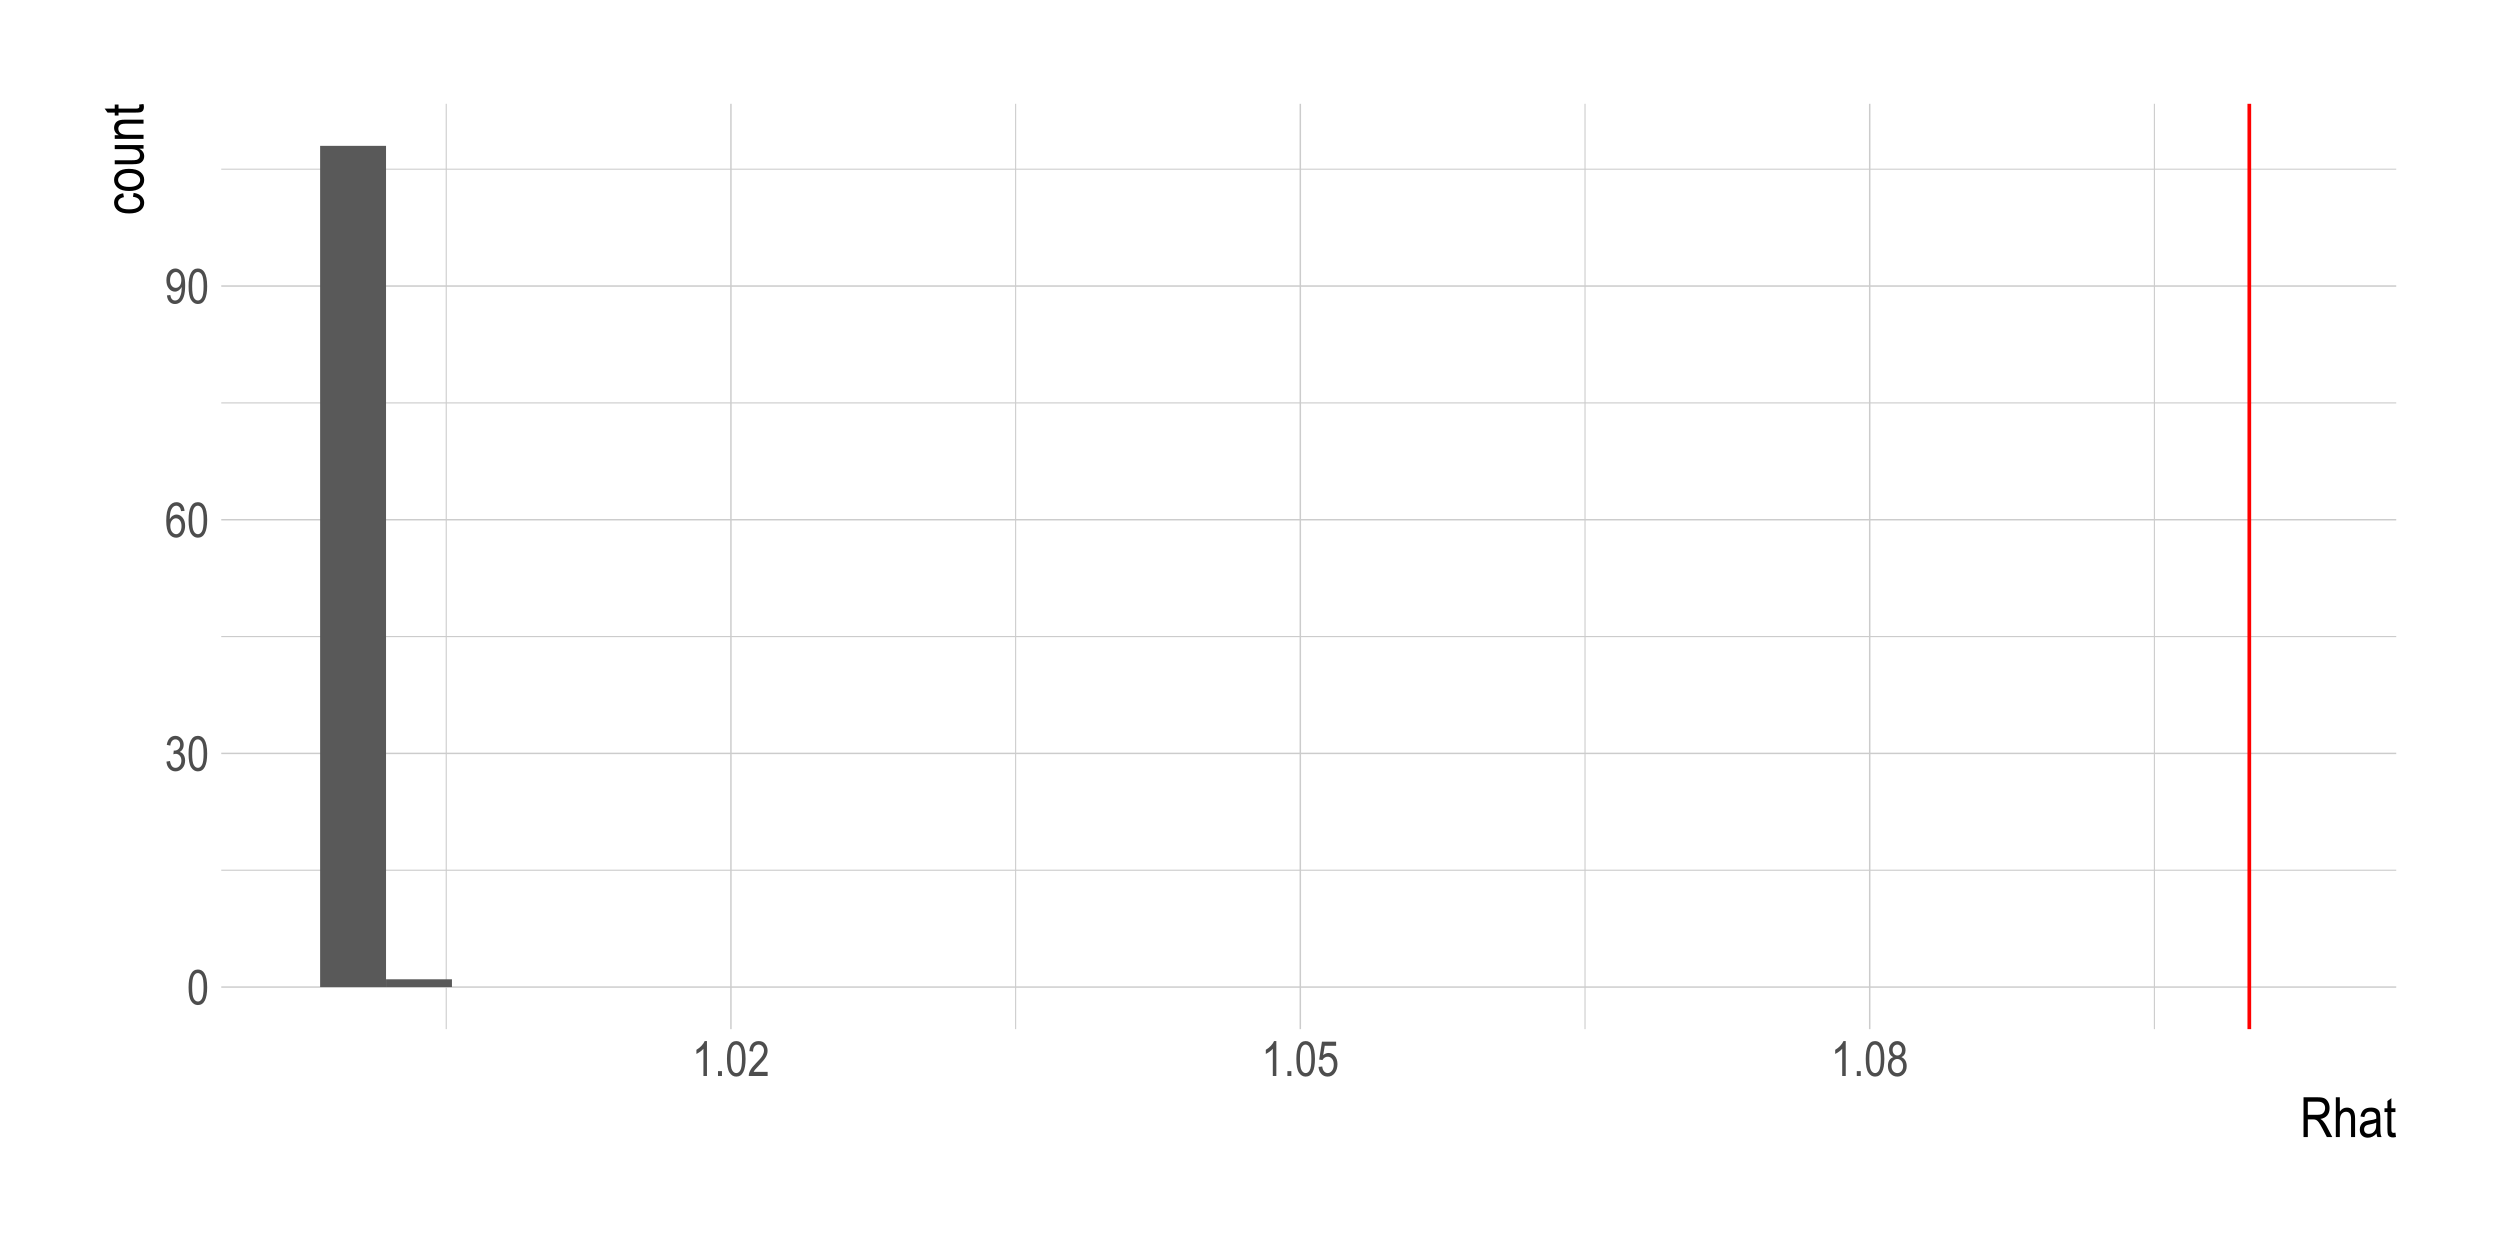
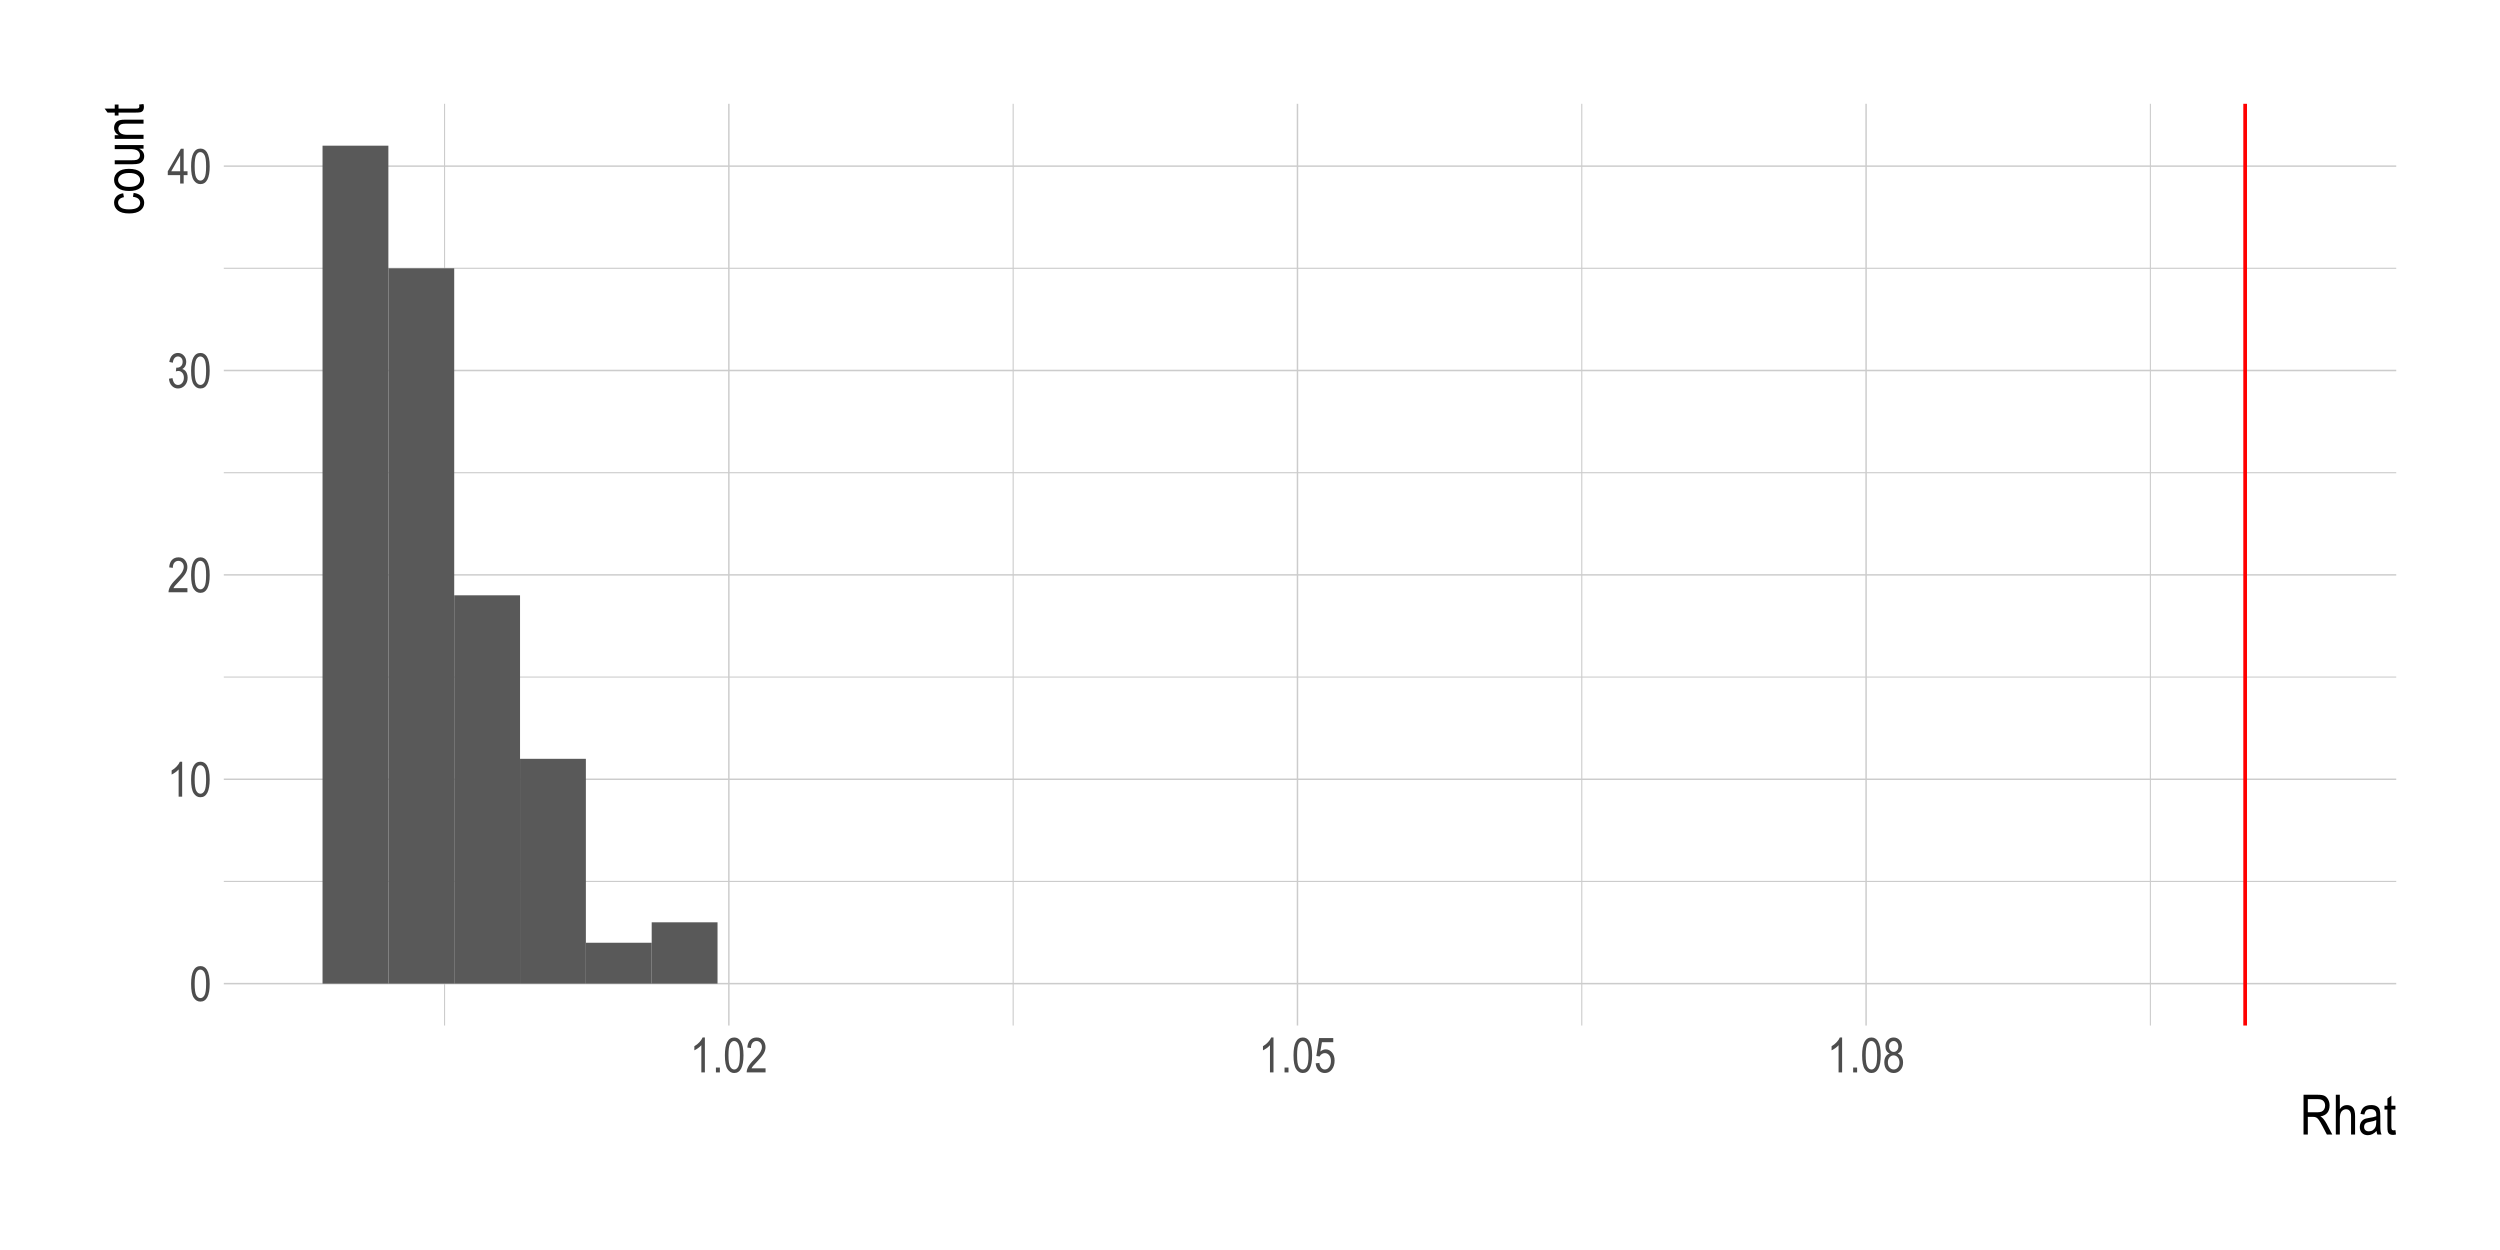
<svg xmlns="http://www.w3.org/2000/svg" xmlns:xlink="http://www.w3.org/1999/xlink" width="720pt" height="360pt" viewBox="0 0 720 360" version="1.1">
  <defs>
    <g>
      <symbol overflow="visible" id="glyph0-0">
        <path style="stroke:none;" d="M 0.297 0 L 0.297 -8.75 L 2.953 -8.75 L 2.953 0 Z M 0.625 -0.359 L 2.641 -0.359 L 2.641 -8.453 L 0.625 -8.453 Z M 0.625 -0.359 " />
      </symbol>
      <symbol overflow="visible" id="glyph0-1">
        <path style="stroke:none;" d="M 0.453 -4.938 C 0.453 -6.625 0.676 -7.898 1.125 -8.766 C 1.582 -9.629 2.254 -10.062 3.141 -10.062 C 3.93 -10.062 4.551 -9.711 5 -9.016 C 5.539 -8.16 5.812 -6.801 5.812 -4.938 C 5.812 -3.27 5.586 -2 5.141 -1.125 C 4.691 -0.258 4.02 0.172 3.125 0.172 C 2.344 0.172 1.703 -0.207 1.203 -0.969 C 0.703 -1.738 0.453 -3.062 0.453 -4.938 Z M 1.484 -4.938 C 1.484 -3.312 1.641 -2.223 1.953 -1.672 C 2.266 -1.117 2.664 -0.844 3.156 -0.844 C 3.613 -0.844 4 -1.117 4.312 -1.672 C 4.625 -2.234 4.781 -3.32 4.781 -4.938 C 4.781 -6.57 4.625 -7.664 4.312 -8.219 C 4 -8.77 3.594 -9.047 3.094 -9.047 C 2.633 -9.047 2.25 -8.766 1.938 -8.203 C 1.633 -7.641 1.484 -6.551 1.484 -4.938 Z M 1.484 -4.938 " />
      </symbol>
      <symbol overflow="visible" id="glyph0-2">
+         <path style="stroke:none;" d="M 4.266 0 L 3.25 0 L 3.25 -7.844 C 3.02 -7.57 2.707 -7.289 2.312 -7 C 1.914 -6.719 1.555 -6.504 1.234 -6.359 L 1.234 -7.547 C 1.785 -7.867 2.273 -8.258 2.703 -8.719 C 3.129 -9.176 3.43 -9.625 3.609 -10.062 L 4.266 -10.062 Z M 4.266 0 " />
+       </symbol>
+       <symbol overflow="visible" id="glyph0-3">
+         <path style="stroke:none;" d="M 5.781 -1.188 L 5.781 0 L 0.344 0 C 0.332 -0.477 0.477 -1.016 0.781 -1.609 C 1.082 -2.203 1.633 -2.898 2.438 -3.703 C 3.383 -4.641 4.004 -5.363 4.297 -5.875 C 4.586 -6.395 4.734 -6.875 4.734 -7.312 C 4.734 -7.82 4.582 -8.238 4.281 -8.562 C 3.977 -8.883 3.609 -9.047 3.172 -9.047 C 2.703 -9.047 2.316 -8.867 2.016 -8.516 C 1.723 -8.172 1.578 -7.676 1.578 -7.031 L 0.531 -7.172 C 0.602 -8.129 0.875 -8.848 1.344 -9.328 C 1.82 -9.816 2.445 -10.062 3.219 -10.062 C 4.051 -10.062 4.68 -9.781 5.109 -9.219 C 5.547 -8.656 5.766 -8.008 5.766 -7.281 C 5.766 -6.645 5.594 -6.035 5.25 -5.453 C 4.914 -4.867 4.281 -4.086 3.344 -3.109 C 2.738 -2.492 2.348 -2.07 2.172 -1.844 C 1.992 -1.625 1.852 -1.406 1.75 -1.188 Z M 5.781 -1.188 " />
+       </symbol>
+       <symbol overflow="visible" id="glyph0-4">
        <path style="stroke:none;" d="M 0.469 -2.641 L 1.484 -2.812 C 1.691 -1.5 2.219 -0.844 3.062 -0.844 C 3.531 -0.844 3.93 -1.035 4.266 -1.422 C 4.598 -1.816 4.766 -2.32 4.766 -2.938 C 4.766 -3.52 4.609 -3.988 4.297 -4.344 C 3.992 -4.695 3.617 -4.875 3.172 -4.875 C 2.973 -4.875 2.734 -4.832 2.453 -4.75 L 2.578 -5.828 L 2.734 -5.812 C 3.223 -5.812 3.625 -5.961 3.938 -6.266 C 4.25 -6.578 4.406 -6.988 4.406 -7.5 C 4.406 -7.969 4.273 -8.344 4.016 -8.625 C 3.754 -8.906 3.438 -9.047 3.062 -9.047 C 2.676 -9.047 2.348 -8.895 2.078 -8.594 C 1.816 -8.301 1.648 -7.852 1.578 -7.25 L 0.562 -7.469 C 0.695 -8.32 0.984 -8.969 1.422 -9.406 C 1.867 -9.844 2.41 -10.062 3.047 -10.062 C 3.711 -10.062 4.273 -9.816 4.734 -9.328 C 5.203 -8.836 5.438 -8.219 5.438 -7.469 C 5.438 -7.008 5.336 -6.602 5.141 -6.25 C 4.941 -5.906 4.664 -5.629 4.312 -5.422 C 4.645 -5.336 4.914 -5.188 5.125 -4.969 C 5.344 -4.758 5.516 -4.477 5.641 -4.125 C 5.773 -3.781 5.844 -3.391 5.844 -2.953 C 5.844 -2.035 5.57 -1.285 5.031 -0.703 C 4.488 -0.117 3.836 0.172 3.078 0.172 C 2.379 0.172 1.785 -0.082 1.297 -0.594 C 0.805 -1.102 0.531 -1.785 0.469 -2.641 Z M 0.469 -2.641 " />
      </symbol>
-       <symbol overflow="visible" id="glyph0-3">
-         <path style="stroke:none;" d="M 5.688 -7.562 L 4.688 -7.469 C 4.594 -7.988 4.453 -8.359 4.266 -8.578 C 3.992 -8.891 3.672 -9.047 3.297 -9.047 C 2.703 -9.047 2.227 -8.68 1.875 -7.953 C 1.57 -7.328 1.422 -6.398 1.422 -5.172 C 1.648 -5.609 1.938 -5.938 2.281 -6.156 C 2.633 -6.383 3.008 -6.5 3.406 -6.5 C 4.051 -6.5 4.617 -6.203 5.109 -5.609 C 5.598 -5.023 5.844 -4.238 5.844 -3.25 C 5.844 -2.582 5.719 -1.973 5.469 -1.422 C 5.227 -0.879 4.914 -0.477 4.531 -0.219 C 4.145 0.039 3.723 0.172 3.266 0.172 C 2.441 0.172 1.758 -0.203 1.219 -0.953 C 0.676 -1.703 0.406 -2.945 0.406 -4.688 C 0.406 -6.625 0.68 -8.004 1.234 -8.828 C 1.785 -9.648 2.492 -10.062 3.359 -10.062 C 3.984 -10.062 4.504 -9.848 4.922 -9.422 C 5.348 -8.992 5.602 -8.375 5.688 -7.562 Z M 1.578 -3.25 C 1.578 -2.52 1.742 -1.938 2.078 -1.5 C 2.422 -1.062 2.82 -0.844 3.281 -0.844 C 3.676 -0.844 4.031 -1.047 4.344 -1.453 C 4.656 -1.867 4.812 -2.441 4.812 -3.172 C 4.812 -3.879 4.656 -4.43 4.344 -4.828 C 4.031 -5.223 3.648 -5.422 3.203 -5.422 C 2.766 -5.422 2.383 -5.223 2.062 -4.828 C 1.738 -4.441 1.578 -3.914 1.578 -3.25 Z M 1.578 -3.25 " />
-       </symbol>
-       <symbol overflow="visible" id="glyph0-4">
-         <path style="stroke:none;" d="M 0.609 -2.312 L 1.578 -2.422 C 1.734 -1.367 2.191 -0.844 2.953 -0.844 C 3.285 -0.844 3.586 -0.957 3.859 -1.188 C 4.141 -1.414 4.375 -1.82 4.562 -2.406 C 4.758 -3 4.859 -3.688 4.859 -4.469 L 4.859 -4.719 C 4.648 -4.312 4.363 -3.988 4 -3.75 C 3.645 -3.508 3.285 -3.391 2.922 -3.391 C 2.254 -3.391 1.676 -3.68 1.188 -4.266 C 0.695 -4.859 0.453 -5.66 0.453 -6.672 C 0.453 -7.723 0.703 -8.551 1.203 -9.156 C 1.711 -9.758 2.328 -10.062 3.047 -10.062 C 3.555 -10.062 4.031 -9.891 4.469 -9.547 C 4.914 -9.211 5.258 -8.719 5.5 -8.062 C 5.738 -7.406 5.859 -6.461 5.859 -5.234 C 5.859 -3.859 5.727 -2.785 5.469 -2.016 C 5.219 -1.254 4.867 -0.695 4.422 -0.344 C 3.973 0 3.473 0.172 2.922 0.172 C 2.297 0.172 1.773 -0.039 1.359 -0.469 C 0.941 -0.895 0.691 -1.508 0.609 -2.312 Z M 4.75 -6.734 C 4.75 -7.453 4.586 -8.016 4.266 -8.422 C 3.941 -8.836 3.578 -9.047 3.172 -9.047 C 2.734 -9.047 2.344 -8.828 2 -8.391 C 1.664 -7.953 1.5 -7.367 1.5 -6.641 C 1.5 -5.984 1.66 -5.457 1.984 -5.062 C 2.305 -4.676 2.691 -4.484 3.141 -4.484 C 3.586 -4.484 3.969 -4.676 4.281 -5.062 C 4.594 -5.457 4.75 -6.016 4.75 -6.734 Z M 4.75 -6.734 " />
-       </symbol>
      <symbol overflow="visible" id="glyph0-5">
-         <path style="stroke:none;" d="M 4.266 0 L 3.25 0 L 3.25 -7.844 C 3.02 -7.57 2.707 -7.289 2.312 -7 C 1.914 -6.719 1.555 -6.504 1.234 -6.359 L 1.234 -7.547 C 1.785 -7.867 2.273 -8.258 2.703 -8.719 C 3.129 -9.176 3.43 -9.625 3.609 -10.062 L 4.266 -10.062 Z M 4.266 0 " />
+         <path style="stroke:none;" d="M 3.688 0 L 3.688 -2.406 L 0.125 -2.406 L 0.125 -3.531 L 3.891 -10.016 L 4.703 -10.016 L 4.703 -3.531 L 5.812 -3.531 L 5.812 -2.406 L 4.703 -2.406 L 4.703 0 Z M 3.688 -3.531 L 3.688 -8.047 L 1.125 -3.531 Z M 3.688 -3.531 " />
      </symbol>
      <symbol overflow="visible" id="glyph0-6">
        <path style="stroke:none;" d="M 1.062 0 L 1.062 -1.406 L 2.203 -1.406 L 2.203 0 Z M 1.062 0 " />
      </symbol>
      <symbol overflow="visible" id="glyph0-7">
-         <path style="stroke:none;" d="M 5.781 -1.188 L 5.781 0 L 0.344 0 C 0.332 -0.477 0.477 -1.016 0.781 -1.609 C 1.082 -2.203 1.633 -2.898 2.438 -3.703 C 3.383 -4.641 4.004 -5.363 4.297 -5.875 C 4.586 -6.395 4.734 -6.875 4.734 -7.312 C 4.734 -7.82 4.582 -8.238 4.281 -8.562 C 3.977 -8.883 3.609 -9.047 3.172 -9.047 C 2.703 -9.047 2.316 -8.867 2.016 -8.516 C 1.723 -8.172 1.578 -7.676 1.578 -7.031 L 0.531 -7.172 C 0.602 -8.129 0.875 -8.848 1.344 -9.328 C 1.82 -9.816 2.445 -10.062 3.219 -10.062 C 4.051 -10.062 4.68 -9.781 5.109 -9.219 C 5.547 -8.656 5.766 -8.008 5.766 -7.281 C 5.766 -6.645 5.594 -6.035 5.25 -5.453 C 4.914 -4.867 4.281 -4.086 3.344 -3.109 C 2.738 -2.492 2.348 -2.07 2.172 -1.844 C 1.992 -1.625 1.852 -1.406 1.75 -1.188 Z M 5.781 -1.188 " />
+         <path style="stroke:none;" d="M 0.453 -2.625 L 1.516 -2.734 C 1.598 -2.098 1.785 -1.625 2.078 -1.312 C 2.367 -1 2.703 -0.844 3.078 -0.844 C 3.555 -0.844 3.969 -1.062 4.312 -1.5 C 4.664 -1.938 4.844 -2.535 4.844 -3.297 C 4.844 -4.016 4.672 -4.57 4.328 -4.969 C 3.992 -5.363 3.578 -5.562 3.078 -5.562 C 2.773 -5.562 2.488 -5.473 2.219 -5.297 C 1.945 -5.129 1.738 -4.895 1.594 -4.594 L 0.641 -4.734 L 1.438 -9.891 L 5.516 -9.891 L 5.516 -8.703 L 2.25 -8.703 L 1.797 -6.016 C 2.285 -6.43 2.801 -6.641 3.344 -6.641 C 4.031 -6.641 4.629 -6.348 5.141 -5.766 C 5.648 -5.18 5.906 -4.391 5.906 -3.391 C 5.906 -2.41 5.648 -1.57 5.141 -0.875 C 4.629 -0.176 3.945 0.172 3.094 0.172 C 2.383 0.172 1.785 -0.07 1.297 -0.562 C 0.805 -1.062 0.523 -1.75 0.453 -2.625 Z M 0.453 -2.625 " />
      </symbol>
      <symbol overflow="visible" id="glyph0-8">
-         <path style="stroke:none;" d="M 0.453 -2.625 L 1.516 -2.734 C 1.598 -2.098 1.785 -1.625 2.078 -1.312 C 2.367 -1 2.703 -0.844 3.078 -0.844 C 3.555 -0.844 3.969 -1.062 4.312 -1.5 C 4.664 -1.938 4.844 -2.535 4.844 -3.297 C 4.844 -4.016 4.672 -4.57 4.328 -4.969 C 3.992 -5.363 3.578 -5.562 3.078 -5.562 C 2.773 -5.562 2.488 -5.473 2.219 -5.297 C 1.945 -5.129 1.738 -4.895 1.594 -4.594 L 0.641 -4.734 L 1.438 -9.891 L 5.516 -9.891 L 5.516 -8.703 L 2.25 -8.703 L 1.797 -6.016 C 2.285 -6.43 2.801 -6.641 3.344 -6.641 C 4.031 -6.641 4.629 -6.348 5.141 -5.766 C 5.648 -5.18 5.906 -4.391 5.906 -3.391 C 5.906 -2.41 5.648 -1.57 5.141 -0.875 C 4.629 -0.176 3.945 0.172 3.094 0.172 C 2.383 0.172 1.785 -0.07 1.297 -0.562 C 0.805 -1.062 0.523 -1.75 0.453 -2.625 Z M 0.453 -2.625 " />
-       </symbol>
-       <symbol overflow="visible" id="glyph0-9">
        <path style="stroke:none;" d="M 2.016 -5.438 C 1.609 -5.613 1.301 -5.875 1.094 -6.219 C 0.883 -6.562 0.781 -6.984 0.781 -7.484 C 0.781 -8.242 1.004 -8.863 1.453 -9.344 C 1.898 -9.82 2.461 -10.062 3.141 -10.062 C 3.828 -10.062 4.395 -9.816 4.844 -9.328 C 5.301 -8.836 5.531 -8.207 5.531 -7.438 C 5.531 -6.957 5.426 -6.551 5.219 -6.219 C 5.02 -5.883 4.723 -5.625 4.328 -5.438 C 4.816 -5.238 5.191 -4.922 5.453 -4.484 C 5.723 -4.047 5.859 -3.504 5.859 -2.859 C 5.859 -1.961 5.598 -1.234 5.078 -0.672 C 4.566 -0.109 3.93 0.172 3.172 0.172 C 2.391 0.172 1.738 -0.109 1.219 -0.672 C 0.707 -1.234 0.453 -1.973 0.453 -2.891 C 0.453 -3.555 0.586 -4.109 0.859 -4.547 C 1.141 -4.984 1.523 -5.281 2.016 -5.438 Z M 1.812 -7.516 C 1.812 -7.023 1.941 -6.633 2.203 -6.344 C 2.461 -6.051 2.785 -5.906 3.172 -5.906 C 3.535 -5.906 3.848 -6.047 4.109 -6.328 C 4.367 -6.617 4.5 -6.992 4.5 -7.453 C 4.5 -7.922 4.363 -8.301 4.094 -8.594 C 3.832 -8.895 3.52 -9.047 3.156 -9.047 C 2.789 -9.047 2.473 -8.898 2.203 -8.609 C 1.941 -8.316 1.812 -7.953 1.812 -7.516 Z M 1.484 -2.891 C 1.484 -2.273 1.645 -1.781 1.969 -1.406 C 2.301 -1.031 2.703 -0.844 3.172 -0.844 C 3.629 -0.844 4.02 -1.023 4.344 -1.391 C 4.664 -1.754 4.828 -2.238 4.828 -2.844 C 4.828 -3.469 4.66 -3.969 4.328 -4.344 C 3.992 -4.719 3.598 -4.906 3.141 -4.906 C 2.68 -4.906 2.289 -4.719 1.969 -4.344 C 1.645 -3.969 1.484 -3.484 1.484 -2.891 Z M 1.484 -2.891 " />
      </symbol>
      <symbol overflow="visible" id="glyph1-0">
        <path style="stroke:none;" d="M 0.344 0 L 0.344 -10 L 3.391 -10 L 3.391 0 Z M 0.719 -0.422 L 3.031 -0.422 L 3.031 -9.672 L 0.719 -9.672 Z M 0.719 -0.422 " />
      </symbol>
      <symbol overflow="visible" id="glyph1-1">
        <path style="stroke:none;" d="M 1.016 0 L 1.016 -11.453 L 5.172 -11.453 C 6.047 -11.453 6.688 -11.344 7.094 -11.125 C 7.508 -10.914 7.848 -10.562 8.109 -10.062 C 8.379 -9.57 8.516 -9 8.516 -8.344 C 8.516 -7.477 8.289 -6.773 7.844 -6.234 C 7.395 -5.703 6.738 -5.363 5.875 -5.219 C 6.227 -5.008 6.492 -4.797 6.672 -4.578 C 7.047 -4.141 7.375 -3.656 7.656 -3.125 L 9.297 0 L 7.734 0 L 6.484 -2.391 C 5.992 -3.316 5.625 -3.941 5.375 -4.266 C 5.133 -4.586 4.895 -4.805 4.656 -4.922 C 4.426 -5.035 4.102 -5.094 3.688 -5.094 L 2.25 -5.094 L 2.25 0 Z M 2.25 -6.406 L 4.922 -6.406 C 5.504 -6.406 5.945 -6.473 6.25 -6.609 C 6.551 -6.754 6.789 -6.977 6.969 -7.281 C 7.145 -7.582 7.234 -7.93 7.234 -8.328 C 7.234 -8.91 7.062 -9.363 6.719 -9.688 C 6.383 -10.02 5.883 -10.188 5.219 -10.188 L 2.25 -10.188 Z M 2.25 -6.406 " />
      </symbol>
      <symbol overflow="visible" id="glyph1-2">
        <path style="stroke:none;" d="M 0.844 0 L 0.844 -11.453 L 2 -11.453 L 2 -7.344 C 2.27 -7.727 2.57 -8.016 2.906 -8.203 C 3.25 -8.391 3.629 -8.484 4.047 -8.484 C 4.766 -8.484 5.332 -8.254 5.75 -7.797 C 6.176 -7.336 6.391 -6.492 6.391 -5.266 L 6.391 0 L 5.234 0 L 5.234 -5.266 C 5.234 -5.984 5.102 -6.5 4.844 -6.812 C 4.594 -7.125 4.242 -7.281 3.797 -7.281 C 3.297 -7.281 2.867 -7.078 2.516 -6.672 C 2.172 -6.273 2 -5.566 2 -4.547 L 2 0 Z M 0.844 0 " />
      </symbol>
      <symbol overflow="visible" id="glyph1-3">
        <path style="stroke:none;" d="M 5.281 -1.031 C 4.895 -0.625 4.492 -0.316 4.078 -0.109 C 3.66 0.086 3.227 0.188 2.781 0.188 C 2.07 0.188 1.504 -0.023 1.078 -0.453 C 0.66 -0.879 0.453 -1.457 0.453 -2.188 C 0.453 -2.664 0.551 -3.086 0.75 -3.453 C 0.945 -3.828 1.219 -4.117 1.562 -4.328 C 1.906 -4.535 2.426 -4.688 3.125 -4.781 C 4.062 -4.914 4.75 -5.078 5.188 -5.266 L 5.203 -5.625 C 5.203 -6.195 5.098 -6.598 4.891 -6.828 C 4.609 -7.16 4.172 -7.328 3.578 -7.328 C 3.035 -7.328 2.629 -7.211 2.359 -6.984 C 2.098 -6.766 1.906 -6.352 1.781 -5.75 L 0.656 -5.938 C 0.812 -6.82 1.133 -7.469 1.625 -7.875 C 2.125 -8.281 2.832 -8.484 3.75 -8.484 C 4.457 -8.484 5.016 -8.348 5.422 -8.078 C 5.828 -7.816 6.082 -7.488 6.188 -7.094 C 6.301 -6.695 6.359 -6.117 6.359 -5.359 L 6.359 -3.484 C 6.359 -2.172 6.379 -1.344 6.422 -1 C 6.473 -0.656 6.57 -0.32 6.719 0 L 5.516 0 C 5.398 -0.289 5.32 -0.633 5.281 -1.031 Z M 5.188 -4.172 C 4.77 -3.961 4.145 -3.785 3.312 -3.641 C 2.82 -3.555 2.477 -3.457 2.281 -3.344 C 2.094 -3.238 1.945 -3.086 1.844 -2.891 C 1.738 -2.703 1.688 -2.477 1.688 -2.219 C 1.688 -1.82 1.805 -1.504 2.047 -1.266 C 2.297 -1.035 2.633 -0.922 3.062 -0.922 C 3.477 -0.922 3.852 -1.023 4.188 -1.234 C 4.52 -1.453 4.77 -1.738 4.938 -2.094 C 5.102 -2.445 5.188 -2.969 5.188 -3.656 Z M 5.188 -4.172 " />
      </symbol>
      <symbol overflow="visible" id="glyph1-4">
        <path style="stroke:none;" d="M 3.422 -1.266 L 3.578 -0.016 C 3.254 0.066 2.969 0.109 2.719 0.109 C 2.312 0.109 1.984 0.031 1.734 -0.125 C 1.492 -0.289 1.328 -0.508 1.234 -0.781 C 1.148 -1.062 1.109 -1.613 1.109 -2.438 L 1.109 -7.203 L 0.266 -7.203 L 0.266 -8.297 L 1.109 -8.297 L 1.109 -10.359 L 2.25 -11.203 L 2.25 -8.297 L 3.422 -8.297 L 3.422 -7.203 L 2.25 -7.203 L 2.25 -2.359 C 2.25 -1.91 2.285 -1.617 2.359 -1.484 C 2.453 -1.297 2.633 -1.203 2.906 -1.203 C 3.039 -1.203 3.211 -1.223 3.422 -1.266 Z M 3.422 -1.266 " />
      </symbol>
      <symbol overflow="visible" id="glyph2-0">
        <path style="stroke:none;" d="M 0 -0.344 L -10 -0.344 L -10 -3.391 L 0 -3.391 Z M -0.422 -0.719 L -0.422 -3.031 L -9.672 -3.031 L -9.672 -0.719 Z M -0.422 -0.719 " />
      </symbol>
      <symbol overflow="visible" id="glyph2-1">
        <path style="stroke:none;" d="M -3.047 -5.312 L -2.859 -6.438 C -1.867 -6.312 -1.113 -5.984 -0.594 -5.453 C -0.07 -4.93 0.188 -4.305 0.188 -3.578 C 0.188 -2.68 -0.176 -1.945 -0.906 -1.375 C -1.645 -0.801 -2.727 -0.516 -4.156 -0.516 C -5.602 -0.516 -6.688 -0.801 -7.406 -1.375 C -8.125 -1.957 -8.484 -2.707 -8.484 -3.625 C -8.484 -4.32 -8.266 -4.91 -7.828 -5.391 C -7.391 -5.879 -6.734 -6.191 -5.859 -6.328 L -5.656 -5.203 C -6.219 -5.098 -6.633 -4.91 -6.906 -4.641 C -7.188 -4.367 -7.328 -4.039 -7.328 -3.656 C -7.328 -3.094 -7.078 -2.625 -6.578 -2.25 C -6.078 -1.875 -5.281 -1.688 -4.188 -1.688 C -3.051 -1.688 -2.227 -1.863 -1.719 -2.219 C -1.219 -2.582 -0.969 -3.039 -0.969 -3.594 C -0.969 -4.031 -1.133 -4.406 -1.469 -4.719 C -1.812 -5.031 -2.336 -5.227 -3.047 -5.312 Z M -3.047 -5.312 " />
      </symbol>
      <symbol overflow="visible" id="glyph2-2">
        <path style="stroke:none;" d="M -4.156 -0.422 C -5.582 -0.422 -6.66 -0.719 -7.391 -1.312 C -8.117 -1.914 -8.484 -2.68 -8.484 -3.609 C -8.484 -4.516 -8.117 -5.27 -7.391 -5.875 C -6.66 -6.488 -5.609 -6.797 -4.234 -6.797 C -2.742 -6.797 -1.633 -6.492 -0.906 -5.891 C -0.176 -5.297 0.188 -4.535 0.188 -3.609 C 0.188 -2.691 -0.176 -1.93 -0.906 -1.328 C -1.645 -0.723 -2.727 -0.422 -4.156 -0.422 Z M -4.156 -1.594 C -3.082 -1.594 -2.281 -1.785 -1.75 -2.172 C -1.227 -2.566 -0.969 -3.055 -0.969 -3.641 C -0.969 -4.18 -1.234 -4.645 -1.766 -5.031 C -2.297 -5.414 -3.094 -5.609 -4.156 -5.609 C -5.219 -5.609 -6.008 -5.41 -6.531 -5.016 C -7.062 -4.629 -7.328 -4.148 -7.328 -3.578 C -7.328 -3.023 -7.062 -2.555 -6.531 -2.172 C -6.008 -1.785 -5.219 -1.594 -4.156 -1.594 Z M -4.156 -1.594 " />
      </symbol>
      <symbol overflow="visible" id="glyph2-3">
        <path style="stroke:none;" d="M 0 -5.312 L -1.219 -5.312 C -0.75 -5.039 -0.395 -4.723 -0.156 -4.359 C 0.07 -4.004 0.188 -3.602 0.188 -3.156 C 0.188 -2.613 0.039 -2.148 -0.25 -1.766 C -0.539 -1.391 -0.906 -1.141 -1.344 -1.016 C -1.789 -0.891 -2.395 -0.828 -3.156 -0.828 L -8.297 -0.828 L -8.297 -1.969 L -3.703 -1.969 C -2.848 -1.969 -2.273 -2.008 -1.984 -2.094 C -1.691 -2.188 -1.457 -2.348 -1.281 -2.578 C -1.113 -2.805 -1.031 -3.07 -1.031 -3.375 C -1.031 -3.926 -1.254 -4.379 -1.703 -4.734 C -2.098 -5.035 -2.816 -5.188 -3.859 -5.188 L -8.297 -5.188 L -8.297 -6.344 L 0 -6.344 Z M 0 -5.312 " />
      </symbol>
      <symbol overflow="visible" id="glyph2-4">
        <path style="stroke:none;" d="M 0 -0.844 L -8.297 -0.844 L -8.297 -1.891 L -7.125 -1.891 C -7.582 -2.141 -7.922 -2.441 -8.141 -2.797 C -8.367 -3.16 -8.484 -3.578 -8.484 -4.047 C -8.484 -4.41 -8.41 -4.75 -8.266 -5.062 C -8.129 -5.375 -7.941 -5.625 -7.703 -5.812 C -7.473 -6 -7.172 -6.141 -6.797 -6.234 C -6.43 -6.328 -5.867 -6.375 -5.109 -6.375 L 0 -6.375 L 0 -5.219 L -5.047 -5.219 C -5.66 -5.219 -6.109 -5.164 -6.391 -5.062 C -6.672 -4.957 -6.883 -4.797 -7.031 -4.578 C -7.188 -4.359 -7.266 -4.102 -7.266 -3.812 C -7.266 -3.258 -7.055 -2.816 -6.641 -2.484 C -6.234 -2.16 -5.531 -2 -4.531 -2 L 0 -2 Z M 0 -0.844 " />
      </symbol>
      <symbol overflow="visible" id="glyph2-5">
        <path style="stroke:none;" d="M -1.266 -3.422 L -0.016 -3.578 C 0.066 -3.254 0.109 -2.969 0.109 -2.719 C 0.109 -2.312 0.031 -1.984 -0.125 -1.734 C -0.289 -1.492 -0.508 -1.328 -0.781 -1.234 C -1.062 -1.148 -1.613 -1.109 -2.438 -1.109 L -7.203 -1.109 L -7.203 -0.266 L -8.297 -0.266 L -8.297 -1.109 L -10.359 -1.109 L -11.203 -2.25 L -8.297 -2.25 L -8.297 -3.422 L -7.203 -3.422 L -7.203 -2.25 L -2.359 -2.25 C -1.91 -2.25 -1.617 -2.285 -1.484 -2.359 C -1.297 -2.453 -1.203 -2.633 -1.203 -2.906 C -1.203 -3.039 -1.223 -3.211 -1.266 -3.422 Z M -1.266 -3.422 " />
      </symbol>
    </g>
    <clipPath id="clip1">
-       <path d="M 63.723 250 L 691 250 L 691 251 L 63.723 251 Z M 63.723 250 " />
+       <path d="M 64.453 253 L 690.113 253 L 690.113 255 L 64.453 255 Z M 64.453 253 " />
    </clipPath>
    <clipPath id="clip2">
-       <path d="M 63.723 183 L 691 183 L 691 184 L 63.723 184 Z M 63.723 183 " />
+       <path d="M 64.453 194 L 690.113 194 L 690.113 196 L 64.453 196 Z M 64.453 194 " />
    </clipPath>
    <clipPath id="clip3">
-       <path d="M 63.723 115 L 691 115 L 691 117 L 63.723 117 Z M 63.723 115 " />
+       <path d="M 64.453 135 L 690.113 135 L 690.113 137 L 64.453 137 Z M 64.453 135 " />
    </clipPath>
    <clipPath id="clip4">
-       <path d="M 63.723 48 L 691 48 L 691 49 L 63.723 49 Z M 63.723 48 " />
+       <path d="M 64.453 77 L 690.113 77 L 690.113 78 L 64.453 78 Z M 64.453 77 " />
    </clipPath>
    <clipPath id="clip5">
-       <path d="M 128 29.887 L 129 29.887 L 129 297 L 128 297 Z M 128 29.887 " />
+       <path d="M 127 29.887 L 129 29.887 L 129 295.348 L 127 295.348 Z M 127 29.887 " />
    </clipPath>
    <clipPath id="clip6">
-       <path d="M 292 29.887 L 293 29.887 L 293 297 L 292 297 Z M 292 29.887 " />
+       <path d="M 291 29.887 L 292 29.887 L 292 295.348 L 291 295.348 Z M 291 29.887 " />
    </clipPath>
    <clipPath id="clip7">
-       <path d="M 456 29.887 L 457 29.887 L 457 297 L 456 297 Z M 456 29.887 " />
+       <path d="M 455 29.887 L 456 29.887 L 456 295.348 L 455 295.348 Z M 455 29.887 " />
    </clipPath>
    <clipPath id="clip8">
-       <path d="M 620 29.887 L 621 29.887 L 621 297 L 620 297 Z M 620 29.887 " />
+       <path d="M 619 29.887 L 620 29.887 L 620 295.348 L 619 295.348 Z M 619 29.887 " />
    </clipPath>
    <clipPath id="clip9">
-       <path d="M 63.723 284 L 691 284 L 691 285 L 63.723 285 Z M 63.723 284 " />
+       <path d="M 64.453 283 L 690.113 283 L 690.113 284 L 64.453 284 Z M 64.453 283 " />
    </clipPath>
    <clipPath id="clip10">
-       <path d="M 63.723 216 L 691 216 L 691 218 L 63.723 218 Z M 63.723 216 " />
+       <path d="M 64.453 224 L 690.113 224 L 690.113 225 L 64.453 225 Z M 64.453 224 " />
    </clipPath>
    <clipPath id="clip11">
-       <path d="M 63.723 149 L 691 149 L 691 150 L 63.723 150 Z M 63.723 149 " />
+       <path d="M 64.453 165 L 690.113 165 L 690.113 166 L 64.453 166 Z M 64.453 165 " />
    </clipPath>
    <clipPath id="clip12">
-       <path d="M 63.723 82 L 691 82 L 691 83 L 63.723 83 Z M 63.723 82 " />
+       <path d="M 64.453 106 L 690.113 106 L 690.113 107 L 64.453 107 Z M 64.453 106 " />
    </clipPath>
    <clipPath id="clip13">
-       <path d="M 210 29.887 L 211 29.887 L 211 297 L 210 297 Z M 210 29.887 " />
+       <path d="M 64.453 47 L 690.113 47 L 690.113 49 L 64.453 49 Z M 64.453 47 " />
    </clipPath>
    <clipPath id="clip14">
-       <path d="M 374 29.887 L 375 29.887 L 375 297 L 374 297 Z M 374 29.887 " />
+       <path d="M 209 29.887 L 211 29.887 L 211 295.348 L 209 295.348 Z M 209 29.887 " />
    </clipPath>
    <clipPath id="clip15">
-       <path d="M 538 29.887 L 539 29.887 L 539 297 L 538 297 Z M 538 29.887 " />
+       <path d="M 373 29.887 L 374 29.887 L 374 295.348 L 373 295.348 Z M 373 29.887 " />
    </clipPath>
    <clipPath id="clip16">
-       <path d="M 647 29.887 L 649 29.887 L 649 297 L 647 297 Z M 647 29.887 " />
+       <path d="M 537 29.887 L 538 29.887 L 538 295.348 L 537 295.348 Z M 537 29.887 " />
+     </clipPath>
+     <clipPath id="clip17">
+       <path d="M 646 29.887 L 648 29.887 L 648 295.348 L 646 295.348 Z M 646 29.887 " />
    </clipPath>
  </defs>
-   <g id="surface51">
+   <g id="surface144">
    <rect x="0" y="0" width="720" height="360" style="fill:rgb(100%,100%,100%);fill-opacity:1;stroke:none;" />
    <g clip-path="url(#clip1)" clip-rule="nonzero">
-       <path style="fill:none;stroke-width:0.32;stroke-linecap:butt;stroke-linejoin:round;stroke:rgb(80%,80%,80%);stroke-opacity:1;stroke-miterlimit:10;" d="M 63.723 250.625 L 690.113 250.625 " />
+       <path style="fill:none;stroke-width:0.32;stroke-linecap:butt;stroke-linejoin:round;stroke:rgb(80%,80%,80%);stroke-opacity:1;stroke-miterlimit:10;" d="M 64.453 253.852 L 690.113 253.852 " />
    </g>
    <g clip-path="url(#clip2)" clip-rule="nonzero">
-       <path style="fill:none;stroke-width:0.32;stroke-linecap:butt;stroke-linejoin:round;stroke:rgb(80%,80%,80%);stroke-opacity:1;stroke-miterlimit:10;" d="M 63.723 183.328 L 690.113 183.328 " />
+       <path style="fill:none;stroke-width:0.32;stroke-linecap:butt;stroke-linejoin:round;stroke:rgb(80%,80%,80%);stroke-opacity:1;stroke-miterlimit:10;" d="M 64.453 194.992 L 690.113 194.992 " />
    </g>
    <g clip-path="url(#clip3)" clip-rule="nonzero">
-       <path style="fill:none;stroke-width:0.32;stroke-linecap:butt;stroke-linejoin:round;stroke:rgb(80%,80%,80%);stroke-opacity:1;stroke-miterlimit:10;" d="M 63.723 116.031 L 690.113 116.031 " />
+       <path style="fill:none;stroke-width:0.32;stroke-linecap:butt;stroke-linejoin:round;stroke:rgb(80%,80%,80%);stroke-opacity:1;stroke-miterlimit:10;" d="M 64.453 136.133 L 690.113 136.133 " />
    </g>
    <g clip-path="url(#clip4)" clip-rule="nonzero">
-       <path style="fill:none;stroke-width:0.32;stroke-linecap:butt;stroke-linejoin:round;stroke:rgb(80%,80%,80%);stroke-opacity:1;stroke-miterlimit:10;" d="M 63.723 48.73 L 690.113 48.73 " />
+       <path style="fill:none;stroke-width:0.32;stroke-linecap:butt;stroke-linejoin:round;stroke:rgb(80%,80%,80%);stroke-opacity:1;stroke-miterlimit:10;" d="M 64.453 77.27 L 690.113 77.27 " />
    </g>
    <g clip-path="url(#clip5)" clip-rule="nonzero">
-       <path style="fill:none;stroke-width:0.32;stroke-linecap:butt;stroke-linejoin:round;stroke:rgb(80%,80%,80%);stroke-opacity:1;stroke-miterlimit:10;" d="M 128.516 296.391 L 128.516 29.887 " />
+       <path style="fill:none;stroke-width:0.32;stroke-linecap:butt;stroke-linejoin:round;stroke:rgb(80%,80%,80%);stroke-opacity:1;stroke-miterlimit:10;" d="M 128.031 295.352 L 128.031 29.887 " />
    </g>
    <g clip-path="url(#clip6)" clip-rule="nonzero">
-       <path style="fill:none;stroke-width:0.32;stroke-linecap:butt;stroke-linejoin:round;stroke:rgb(80%,80%,80%);stroke-opacity:1;stroke-miterlimit:10;" d="M 292.5 296.391 L 292.5 29.887 " />
+       <path style="fill:none;stroke-width:0.32;stroke-linecap:butt;stroke-linejoin:round;stroke:rgb(80%,80%,80%);stroke-opacity:1;stroke-miterlimit:10;" d="M 291.793 295.352 L 291.793 29.887 " />
    </g>
    <g clip-path="url(#clip7)" clip-rule="nonzero">
-       <path style="fill:none;stroke-width:0.32;stroke-linecap:butt;stroke-linejoin:round;stroke:rgb(80%,80%,80%);stroke-opacity:1;stroke-miterlimit:10;" d="M 456.484 296.391 L 456.484 29.887 " />
+       <path style="fill:none;stroke-width:0.32;stroke-linecap:butt;stroke-linejoin:round;stroke:rgb(80%,80%,80%);stroke-opacity:1;stroke-miterlimit:10;" d="M 455.551 295.352 L 455.551 29.887 " />
    </g>
    <g clip-path="url(#clip8)" clip-rule="nonzero">
-       <path style="fill:none;stroke-width:0.32;stroke-linecap:butt;stroke-linejoin:round;stroke:rgb(80%,80%,80%);stroke-opacity:1;stroke-miterlimit:10;" d="M 620.469 296.391 L 620.469 29.887 " />
+       <path style="fill:none;stroke-width:0.32;stroke-linecap:butt;stroke-linejoin:round;stroke:rgb(80%,80%,80%);stroke-opacity:1;stroke-miterlimit:10;" d="M 619.312 295.352 L 619.312 29.887 " />
    </g>
    <g clip-path="url(#clip9)" clip-rule="nonzero">
-       <path style="fill:none;stroke-width:0.427;stroke-linecap:butt;stroke-linejoin:round;stroke:rgb(80%,80%,80%);stroke-opacity:1;stroke-miterlimit:10;" d="M 63.723 284.277 L 690.113 284.277 " />
+       <path style="fill:none;stroke-width:0.427;stroke-linecap:butt;stroke-linejoin:round;stroke:rgb(80%,80%,80%);stroke-opacity:1;stroke-miterlimit:10;" d="M 64.453 283.285 L 690.113 283.285 " />
    </g>
    <g clip-path="url(#clip10)" clip-rule="nonzero">
-       <path style="fill:none;stroke-width:0.427;stroke-linecap:butt;stroke-linejoin:round;stroke:rgb(80%,80%,80%);stroke-opacity:1;stroke-miterlimit:10;" d="M 63.723 216.977 L 690.113 216.977 " />
+       <path style="fill:none;stroke-width:0.427;stroke-linecap:butt;stroke-linejoin:round;stroke:rgb(80%,80%,80%);stroke-opacity:1;stroke-miterlimit:10;" d="M 64.453 224.422 L 690.113 224.422 " />
    </g>
    <g clip-path="url(#clip11)" clip-rule="nonzero">
-       <path style="fill:none;stroke-width:0.427;stroke-linecap:butt;stroke-linejoin:round;stroke:rgb(80%,80%,80%);stroke-opacity:1;stroke-miterlimit:10;" d="M 63.723 149.68 L 690.113 149.68 " />
+       <path style="fill:none;stroke-width:0.427;stroke-linecap:butt;stroke-linejoin:round;stroke:rgb(80%,80%,80%);stroke-opacity:1;stroke-miterlimit:10;" d="M 64.453 165.562 L 690.113 165.562 " />
    </g>
    <g clip-path="url(#clip12)" clip-rule="nonzero">
-       <path style="fill:none;stroke-width:0.427;stroke-linecap:butt;stroke-linejoin:round;stroke:rgb(80%,80%,80%);stroke-opacity:1;stroke-miterlimit:10;" d="M 63.723 82.379 L 690.113 82.379 " />
+       <path style="fill:none;stroke-width:0.427;stroke-linecap:butt;stroke-linejoin:round;stroke:rgb(80%,80%,80%);stroke-opacity:1;stroke-miterlimit:10;" d="M 64.453 106.703 L 690.113 106.703 " />
    </g>
    <g clip-path="url(#clip13)" clip-rule="nonzero">
-       <path style="fill:none;stroke-width:0.427;stroke-linecap:butt;stroke-linejoin:round;stroke:rgb(80%,80%,80%);stroke-opacity:1;stroke-miterlimit:10;" d="M 210.508 296.391 L 210.508 29.887 " />
+       <path style="fill:none;stroke-width:0.427;stroke-linecap:butt;stroke-linejoin:round;stroke:rgb(80%,80%,80%);stroke-opacity:1;stroke-miterlimit:10;" d="M 64.453 47.84 L 690.113 47.84 " />
    </g>
    <g clip-path="url(#clip14)" clip-rule="nonzero">
-       <path style="fill:none;stroke-width:0.427;stroke-linecap:butt;stroke-linejoin:round;stroke:rgb(80%,80%,80%);stroke-opacity:1;stroke-miterlimit:10;" d="M 374.492 296.391 L 374.492 29.887 " />
+       <path style="fill:none;stroke-width:0.427;stroke-linecap:butt;stroke-linejoin:round;stroke:rgb(80%,80%,80%);stroke-opacity:1;stroke-miterlimit:10;" d="M 209.91 295.352 L 209.91 29.887 " />
    </g>
    <g clip-path="url(#clip15)" clip-rule="nonzero">
-       <path style="fill:none;stroke-width:0.427;stroke-linecap:butt;stroke-linejoin:round;stroke:rgb(80%,80%,80%);stroke-opacity:1;stroke-miterlimit:10;" d="M 538.477 296.391 L 538.477 29.887 " />
-     </g>
-     <path style=" stroke:none;fill-rule:nonzero;fill:rgb(34.902%,34.902%,34.902%);fill-opacity:1;" d="M 92.195 284.277 L 111.176 284.277 L 111.176 42.004 L 92.195 42.004 Z M 92.195 284.277 " />
-     <path style=" stroke:none;fill-rule:nonzero;fill:rgb(34.902%,34.902%,34.902%);fill-opacity:1;" d="M 111.18 284.277 L 130.16 284.277 L 130.16 282.035 L 111.18 282.035 Z M 111.18 284.277 " />
+       <path style="fill:none;stroke-width:0.427;stroke-linecap:butt;stroke-linejoin:round;stroke:rgb(80%,80%,80%);stroke-opacity:1;stroke-miterlimit:10;" d="M 373.672 295.352 L 373.672 29.887 " />
+     </g>
    <g clip-path="url(#clip16)" clip-rule="nonzero">
-       <path style="fill:none;stroke-width:1.067;stroke-linecap:butt;stroke-linejoin:round;stroke:rgb(100%,0%,0%);stroke-opacity:1;stroke-miterlimit:10;" d="M 647.801 296.391 L 647.801 29.887 " />
-     </g>
-     <g style="fill:rgb(30.196%,30.196%,30.196%);fill-opacity:1;">
-       <use xlink:href="#glyph0-1" x="53.855" y="289.285" />
-     </g>
-     <g style="fill:rgb(30.196%,30.196%,30.196%);fill-opacity:1;">
-       <use xlink:href="#glyph0-2" x="47.469" y="221.984" />
-       <use xlink:href="#glyph0-1" x="53.854" y="221.984" />
-     </g>
-     <g style="fill:rgb(30.196%,30.196%,30.196%);fill-opacity:1;">
-       <use xlink:href="#glyph0-3" x="47.469" y="154.688" />
-       <use xlink:href="#glyph0-1" x="53.854" y="154.688" />
-     </g>
-     <g style="fill:rgb(30.196%,30.196%,30.196%);fill-opacity:1;">
-       <use xlink:href="#glyph0-4" x="47.469" y="87.387" />
-       <use xlink:href="#glyph0-1" x="53.854" y="87.387" />
-     </g>
-     <g style="fill:rgb(30.196%,30.196%,30.196%);fill-opacity:1;">
-       <use xlink:href="#glyph0-5" x="199.336" y="309.891" />
-       <use xlink:href="#glyph0-6" x="205.721" y="309.891" />
-       <use xlink:href="#glyph0-1" x="208.913" y="309.891" />
-       <use xlink:href="#glyph0-7" x="215.298" y="309.891" />
-     </g>
-     <g style="fill:rgb(30.196%,30.196%,30.196%);fill-opacity:1;">
-       <use xlink:href="#glyph0-5" x="363.32" y="309.891" />
-       <use xlink:href="#glyph0-6" x="369.705" y="309.891" />
-       <use xlink:href="#glyph0-1" x="372.897" y="309.891" />
-       <use xlink:href="#glyph0-8" x="379.282" y="309.891" />
-     </g>
-     <g style="fill:rgb(30.196%,30.196%,30.196%);fill-opacity:1;">
-       <use xlink:href="#glyph0-5" x="527.305" y="309.891" />
-       <use xlink:href="#glyph0-6" x="533.689" y="309.891" />
-       <use xlink:href="#glyph0-1" x="536.882" y="309.891" />
-       <use xlink:href="#glyph0-9" x="543.267" y="309.891" />
+       <path style="fill:none;stroke-width:0.427;stroke-linecap:butt;stroke-linejoin:round;stroke:rgb(80%,80%,80%);stroke-opacity:1;stroke-miterlimit:10;" d="M 537.434 295.352 L 537.434 29.887 " />
+     </g>
+     <path style=" stroke:none;fill-rule:nonzero;fill:rgb(34.902%,34.902%,34.902%);fill-opacity:1;" d="M 92.891 283.285 L 111.852 283.285 L 111.852 41.957 L 92.891 41.957 Z M 92.891 283.285 " />
+     <path style=" stroke:none;fill-rule:nonzero;fill:rgb(34.902%,34.902%,34.902%);fill-opacity:1;" d="M 111.852 283.285 L 130.812 283.285 L 130.812 77.273 L 111.852 77.273 Z M 111.852 283.285 " />
+     <path style=" stroke:none;fill-rule:nonzero;fill:rgb(34.902%,34.902%,34.902%);fill-opacity:1;" d="M 130.809 283.285 L 149.77 283.285 L 149.77 171.449 L 130.809 171.449 Z M 130.809 283.285 " />
+     <path style=" stroke:none;fill-rule:nonzero;fill:rgb(34.902%,34.902%,34.902%);fill-opacity:1;" d="M 149.77 283.285 L 168.73 283.285 L 168.73 218.539 L 149.77 218.539 Z M 149.77 283.285 " />
+     <path style=" stroke:none;fill-rule:nonzero;fill:rgb(34.902%,34.902%,34.902%);fill-opacity:1;" d="M 168.727 283.285 L 187.688 283.285 L 187.688 271.512 L 168.727 271.512 Z M 168.727 283.285 " />
+     <path style=" stroke:none;fill-rule:nonzero;fill:rgb(34.902%,34.902%,34.902%);fill-opacity:1;" d="M 187.688 283.285 L 206.648 283.285 L 206.648 265.625 L 187.688 265.625 Z M 187.688 283.285 " />
+     <g clip-path="url(#clip17)" clip-rule="nonzero">
+       <path style="fill:none;stroke-width:1.067;stroke-linecap:butt;stroke-linejoin:round;stroke:rgb(100%,0%,0%);stroke-opacity:1;stroke-miterlimit:10;" d="M 646.605 295.352 L 646.605 29.887 " />
+     </g>
+     <g style="fill:rgb(30.196%,30.196%,30.196%);fill-opacity:1;">
+       <use xlink:href="#glyph0-1" x="54.582" y="288.293" />
+     </g>
+     <g style="fill:rgb(30.196%,30.196%,30.196%);fill-opacity:1;">
+       <use xlink:href="#glyph0-2" x="48.195" y="229.434" />
+       <use xlink:href="#glyph0-1" x="54.58" y="229.434" />
+     </g>
+     <g style="fill:rgb(30.196%,30.196%,30.196%);fill-opacity:1;">
+       <use xlink:href="#glyph0-3" x="48.195" y="170.574" />
+       <use xlink:href="#glyph0-1" x="54.58" y="170.574" />
+     </g>
+     <g style="fill:rgb(30.196%,30.196%,30.196%);fill-opacity:1;">
+       <use xlink:href="#glyph0-4" x="48.195" y="111.711" />
+       <use xlink:href="#glyph0-1" x="54.58" y="111.711" />
+     </g>
+     <g style="fill:rgb(30.196%,30.196%,30.196%);fill-opacity:1;">
+       <use xlink:href="#glyph0-5" x="48.195" y="52.852" />
+       <use xlink:href="#glyph0-1" x="54.58" y="52.852" />
+     </g>
+     <g style="fill:rgb(30.196%,30.196%,30.196%);fill-opacity:1;">
+       <use xlink:href="#glyph0-2" x="198.738" y="308.859" />
+       <use xlink:href="#glyph0-6" x="205.123" y="308.859" />
+       <use xlink:href="#glyph0-1" x="208.315" y="308.859" />
+       <use xlink:href="#glyph0-3" x="214.7" y="308.859" />
+     </g>
+     <g style="fill:rgb(30.196%,30.196%,30.196%);fill-opacity:1;">
+       <use xlink:href="#glyph0-2" x="362.5" y="308.859" />
+       <use xlink:href="#glyph0-6" x="368.885" y="308.859" />
+       <use xlink:href="#glyph0-1" x="372.077" y="308.859" />
+       <use xlink:href="#glyph0-7" x="378.462" y="308.859" />
+     </g>
+     <g style="fill:rgb(30.196%,30.196%,30.196%);fill-opacity:1;">
+       <use xlink:href="#glyph0-2" x="526.262" y="308.859" />
+       <use xlink:href="#glyph0-6" x="532.646" y="308.859" />
+       <use xlink:href="#glyph0-1" x="535.839" y="308.859" />
+       <use xlink:href="#glyph0-8" x="542.224" y="308.859" />
    </g>
    <g style="fill:rgb(0%,0%,0%);fill-opacity:1;">
-       <use xlink:href="#glyph1-1" x="662.402" y="327.473" />
-       <use xlink:href="#glyph1-2" x="671.871" y="327.473" />
-       <use xlink:href="#glyph1-3" x="679.168" y="327.473" />
-       <use xlink:href="#glyph1-4" x="686.465" y="327.473" />
+       <use xlink:href="#glyph1-1" x="662.402" y="326.746" />
+       <use xlink:href="#glyph1-2" x="671.871" y="326.746" />
+       <use xlink:href="#glyph1-3" x="679.168" y="326.746" />
+       <use xlink:href="#glyph1-4" x="686.465" y="326.746" />
    </g>
    <g style="fill:rgb(0%,0%,0%);fill-opacity:1;">
      <use xlink:href="#glyph2-1" x="41.34" y="61.988" />
      <use xlink:href="#glyph2-2" x="41.34" y="55.426" />
      <use xlink:href="#glyph2-3" x="41.34" y="48.129" />
      <use xlink:href="#glyph2-4" x="41.34" y="40.832" />
      <use xlink:href="#glyph2-5" x="41.34" y="33.535" />
    </g>
  </g>
</svg>
